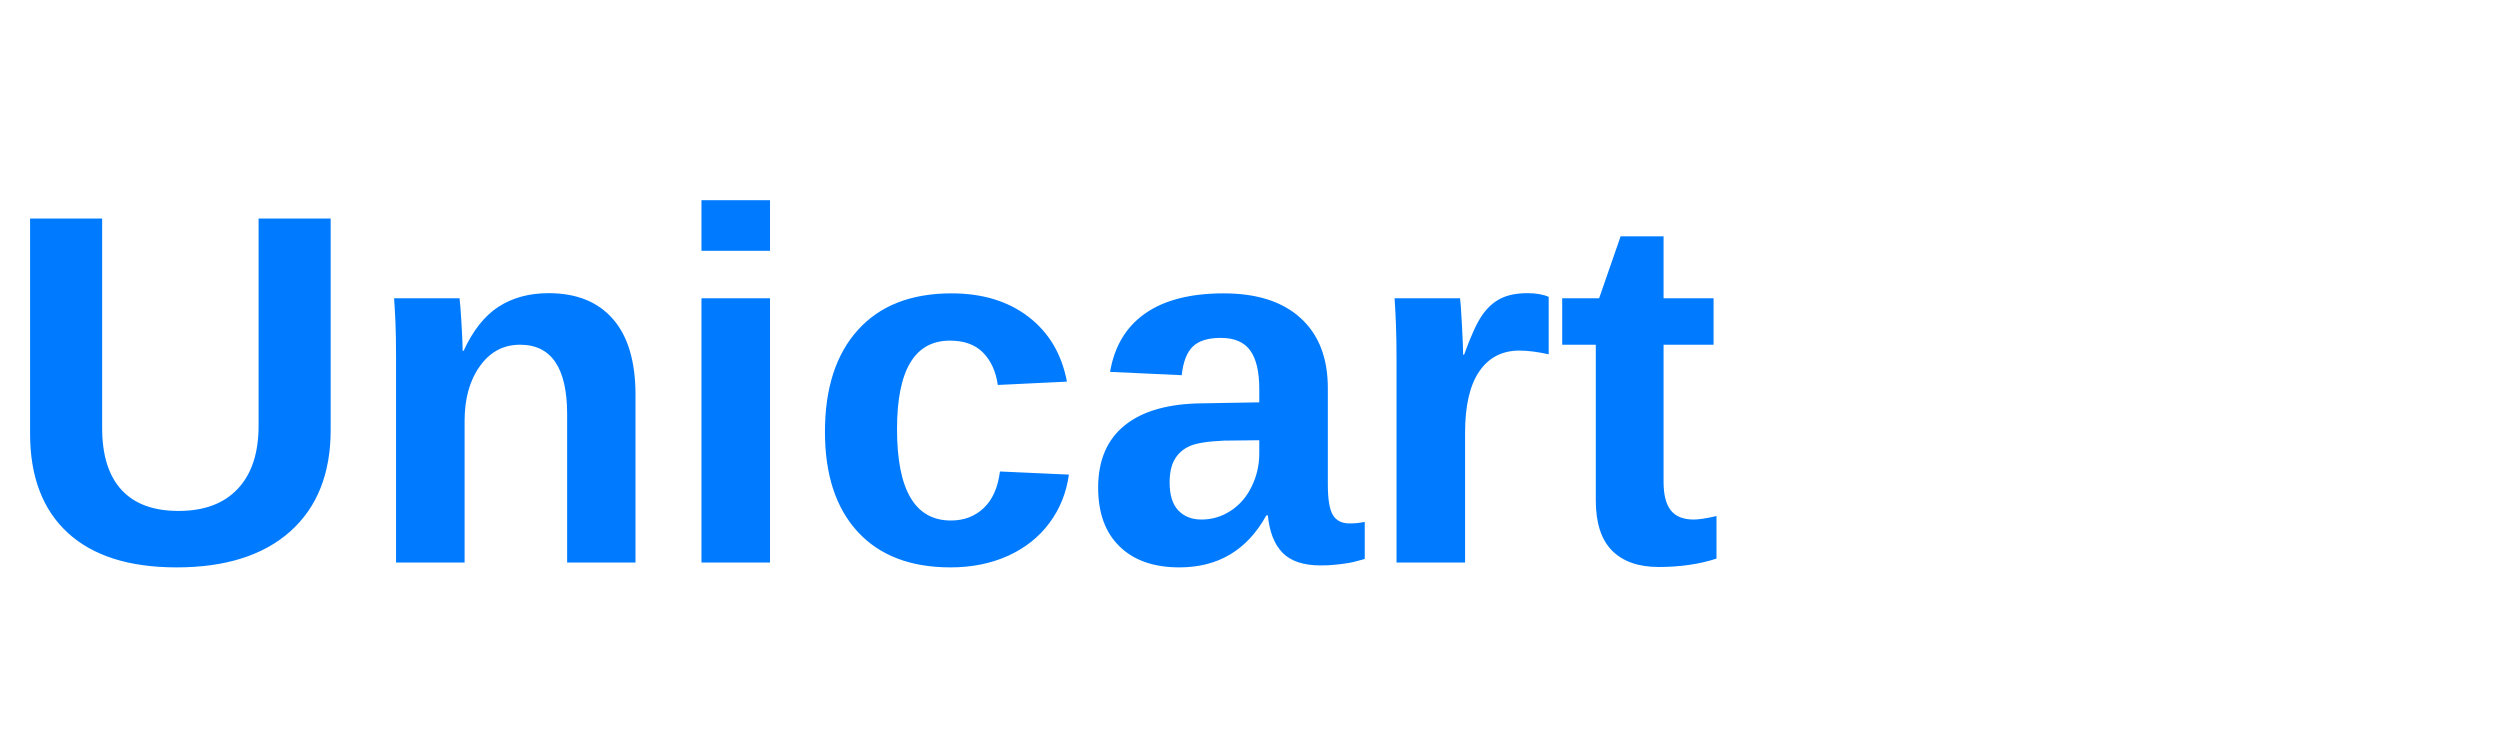
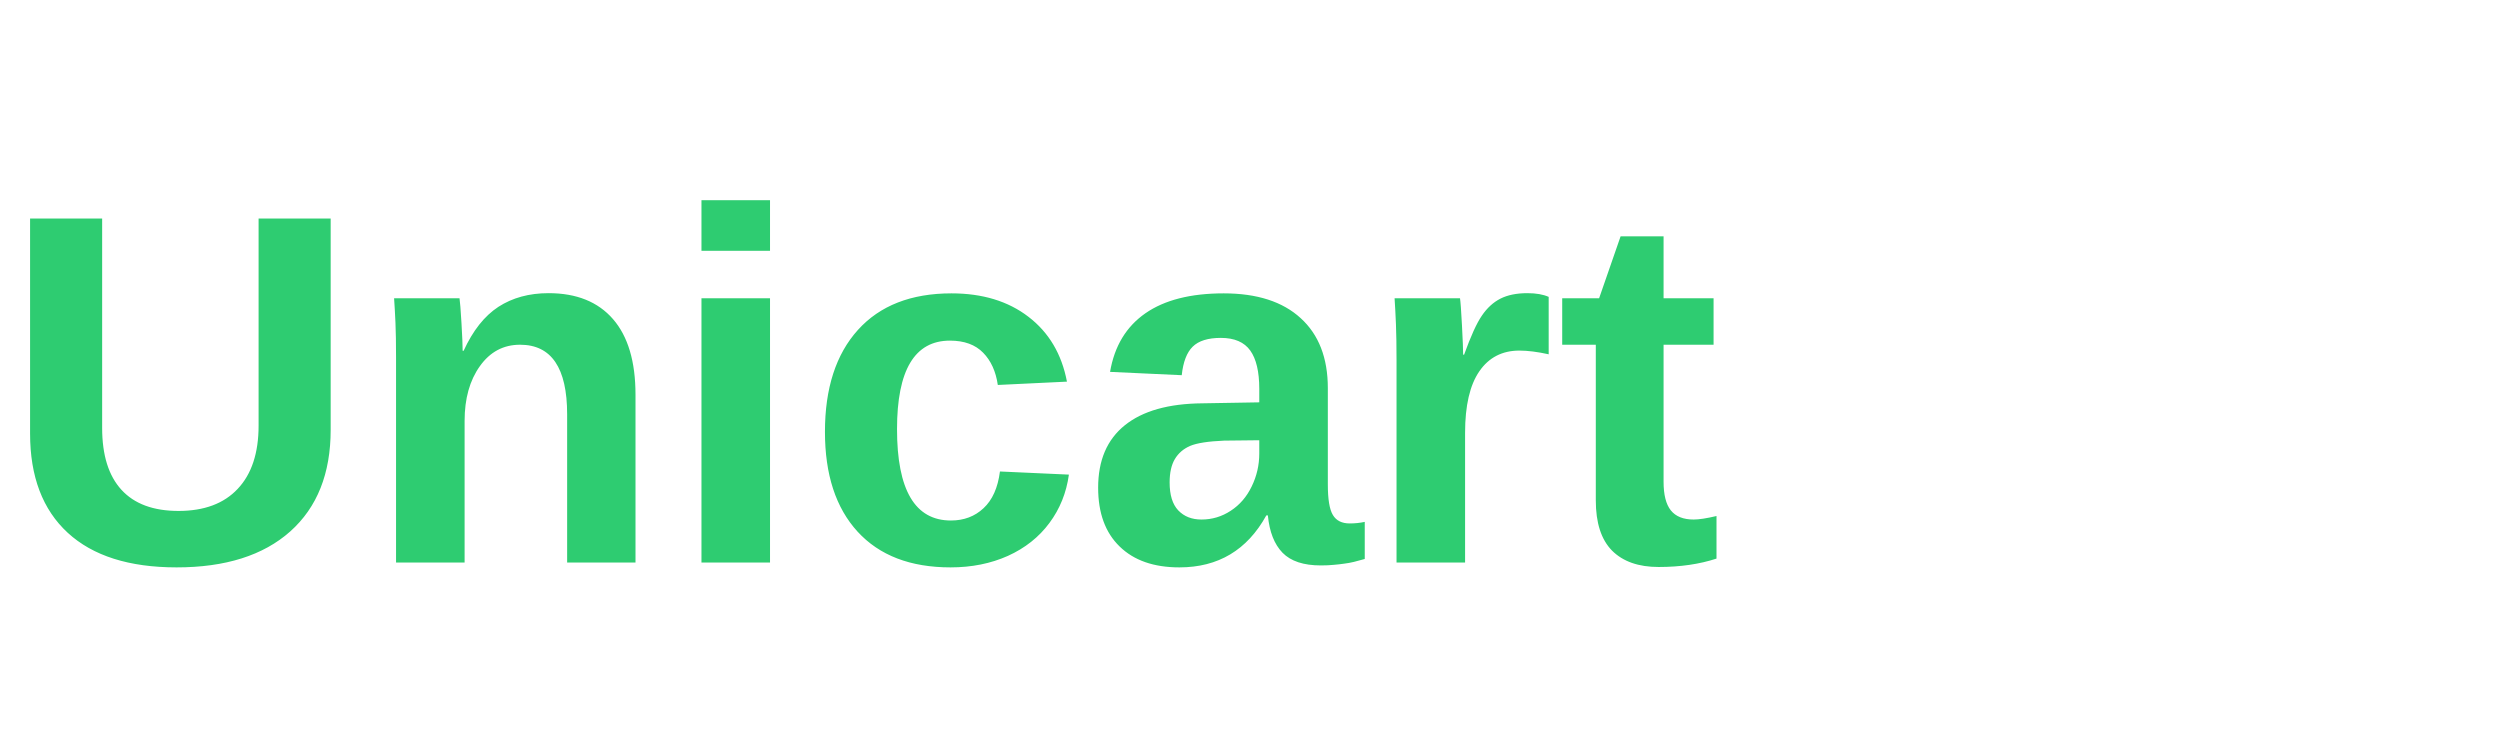
<svg xmlns="http://www.w3.org/2000/svg" width="200" height="60" viewBox="0 0 200 60" fill="none">
-   <text x="0" y="45" font-family="Arial, sans-serif" font-size="40" fill="#007BFF" font-weight="bold">
+   <text x="0" y="45" font-family="Arial, sans-serif" font-size="40" fill="#2ECC71" font-weight="bold">
    Unicart
  </text>
</svg>
